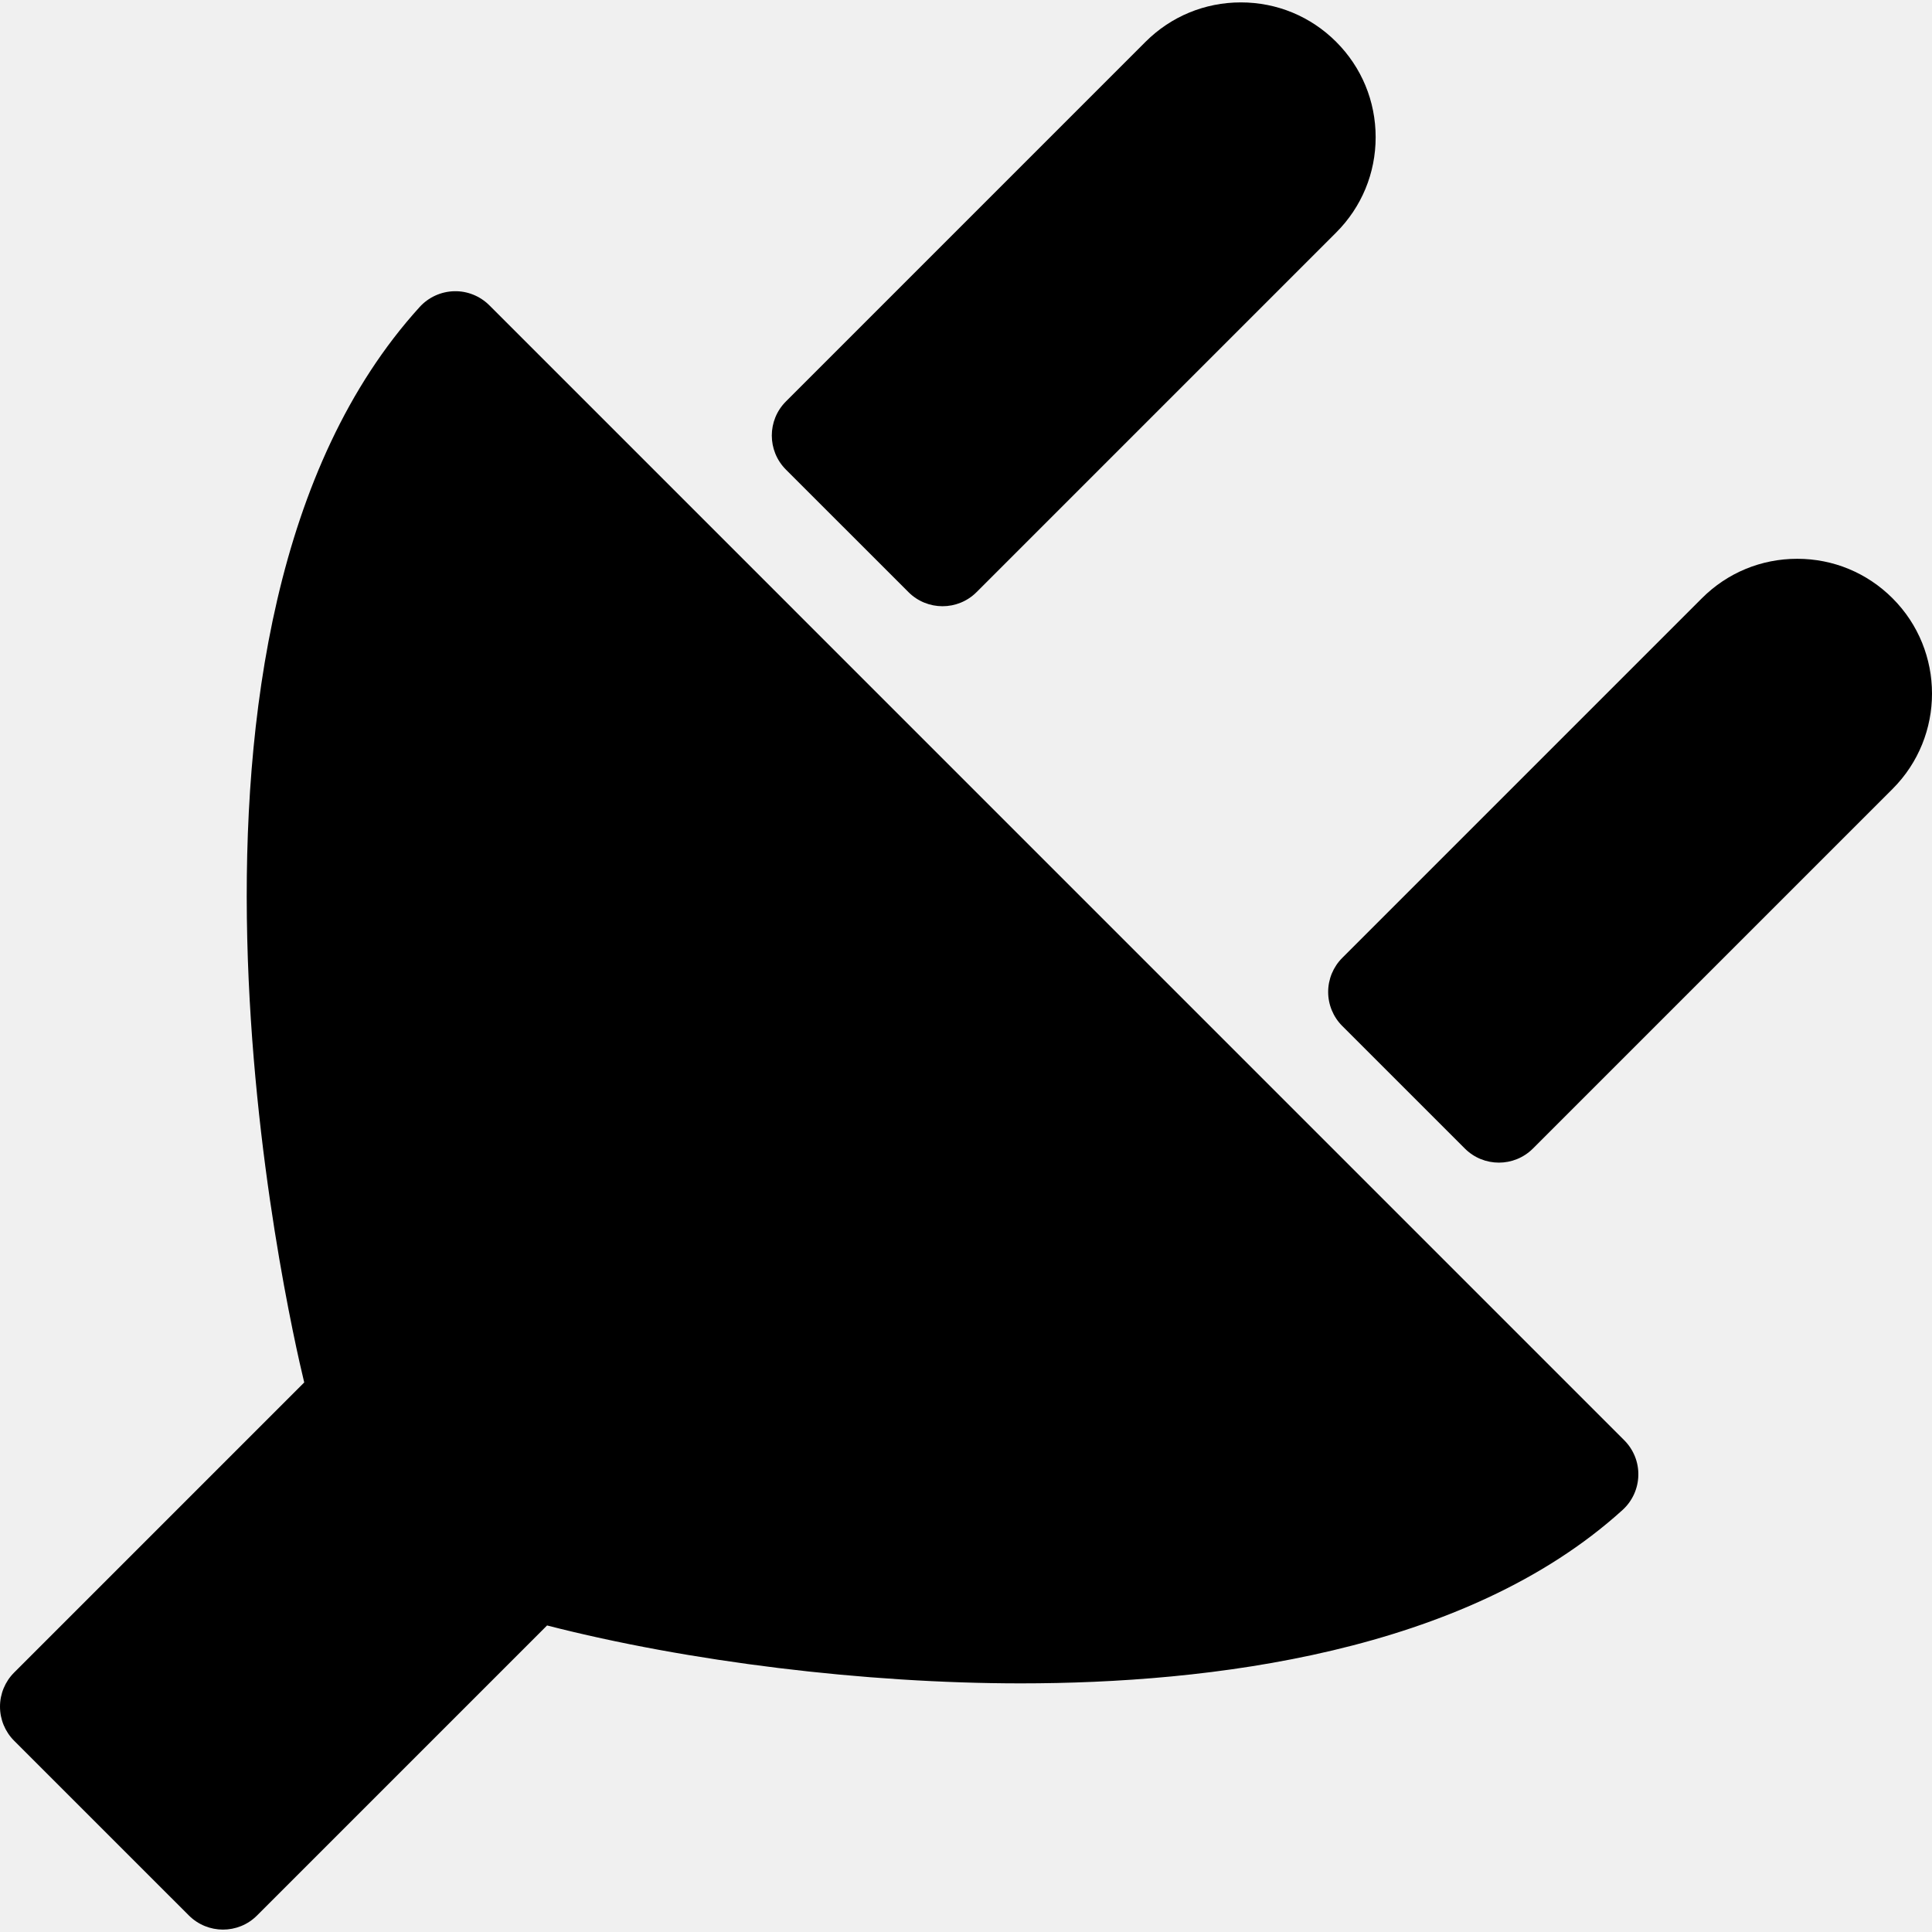
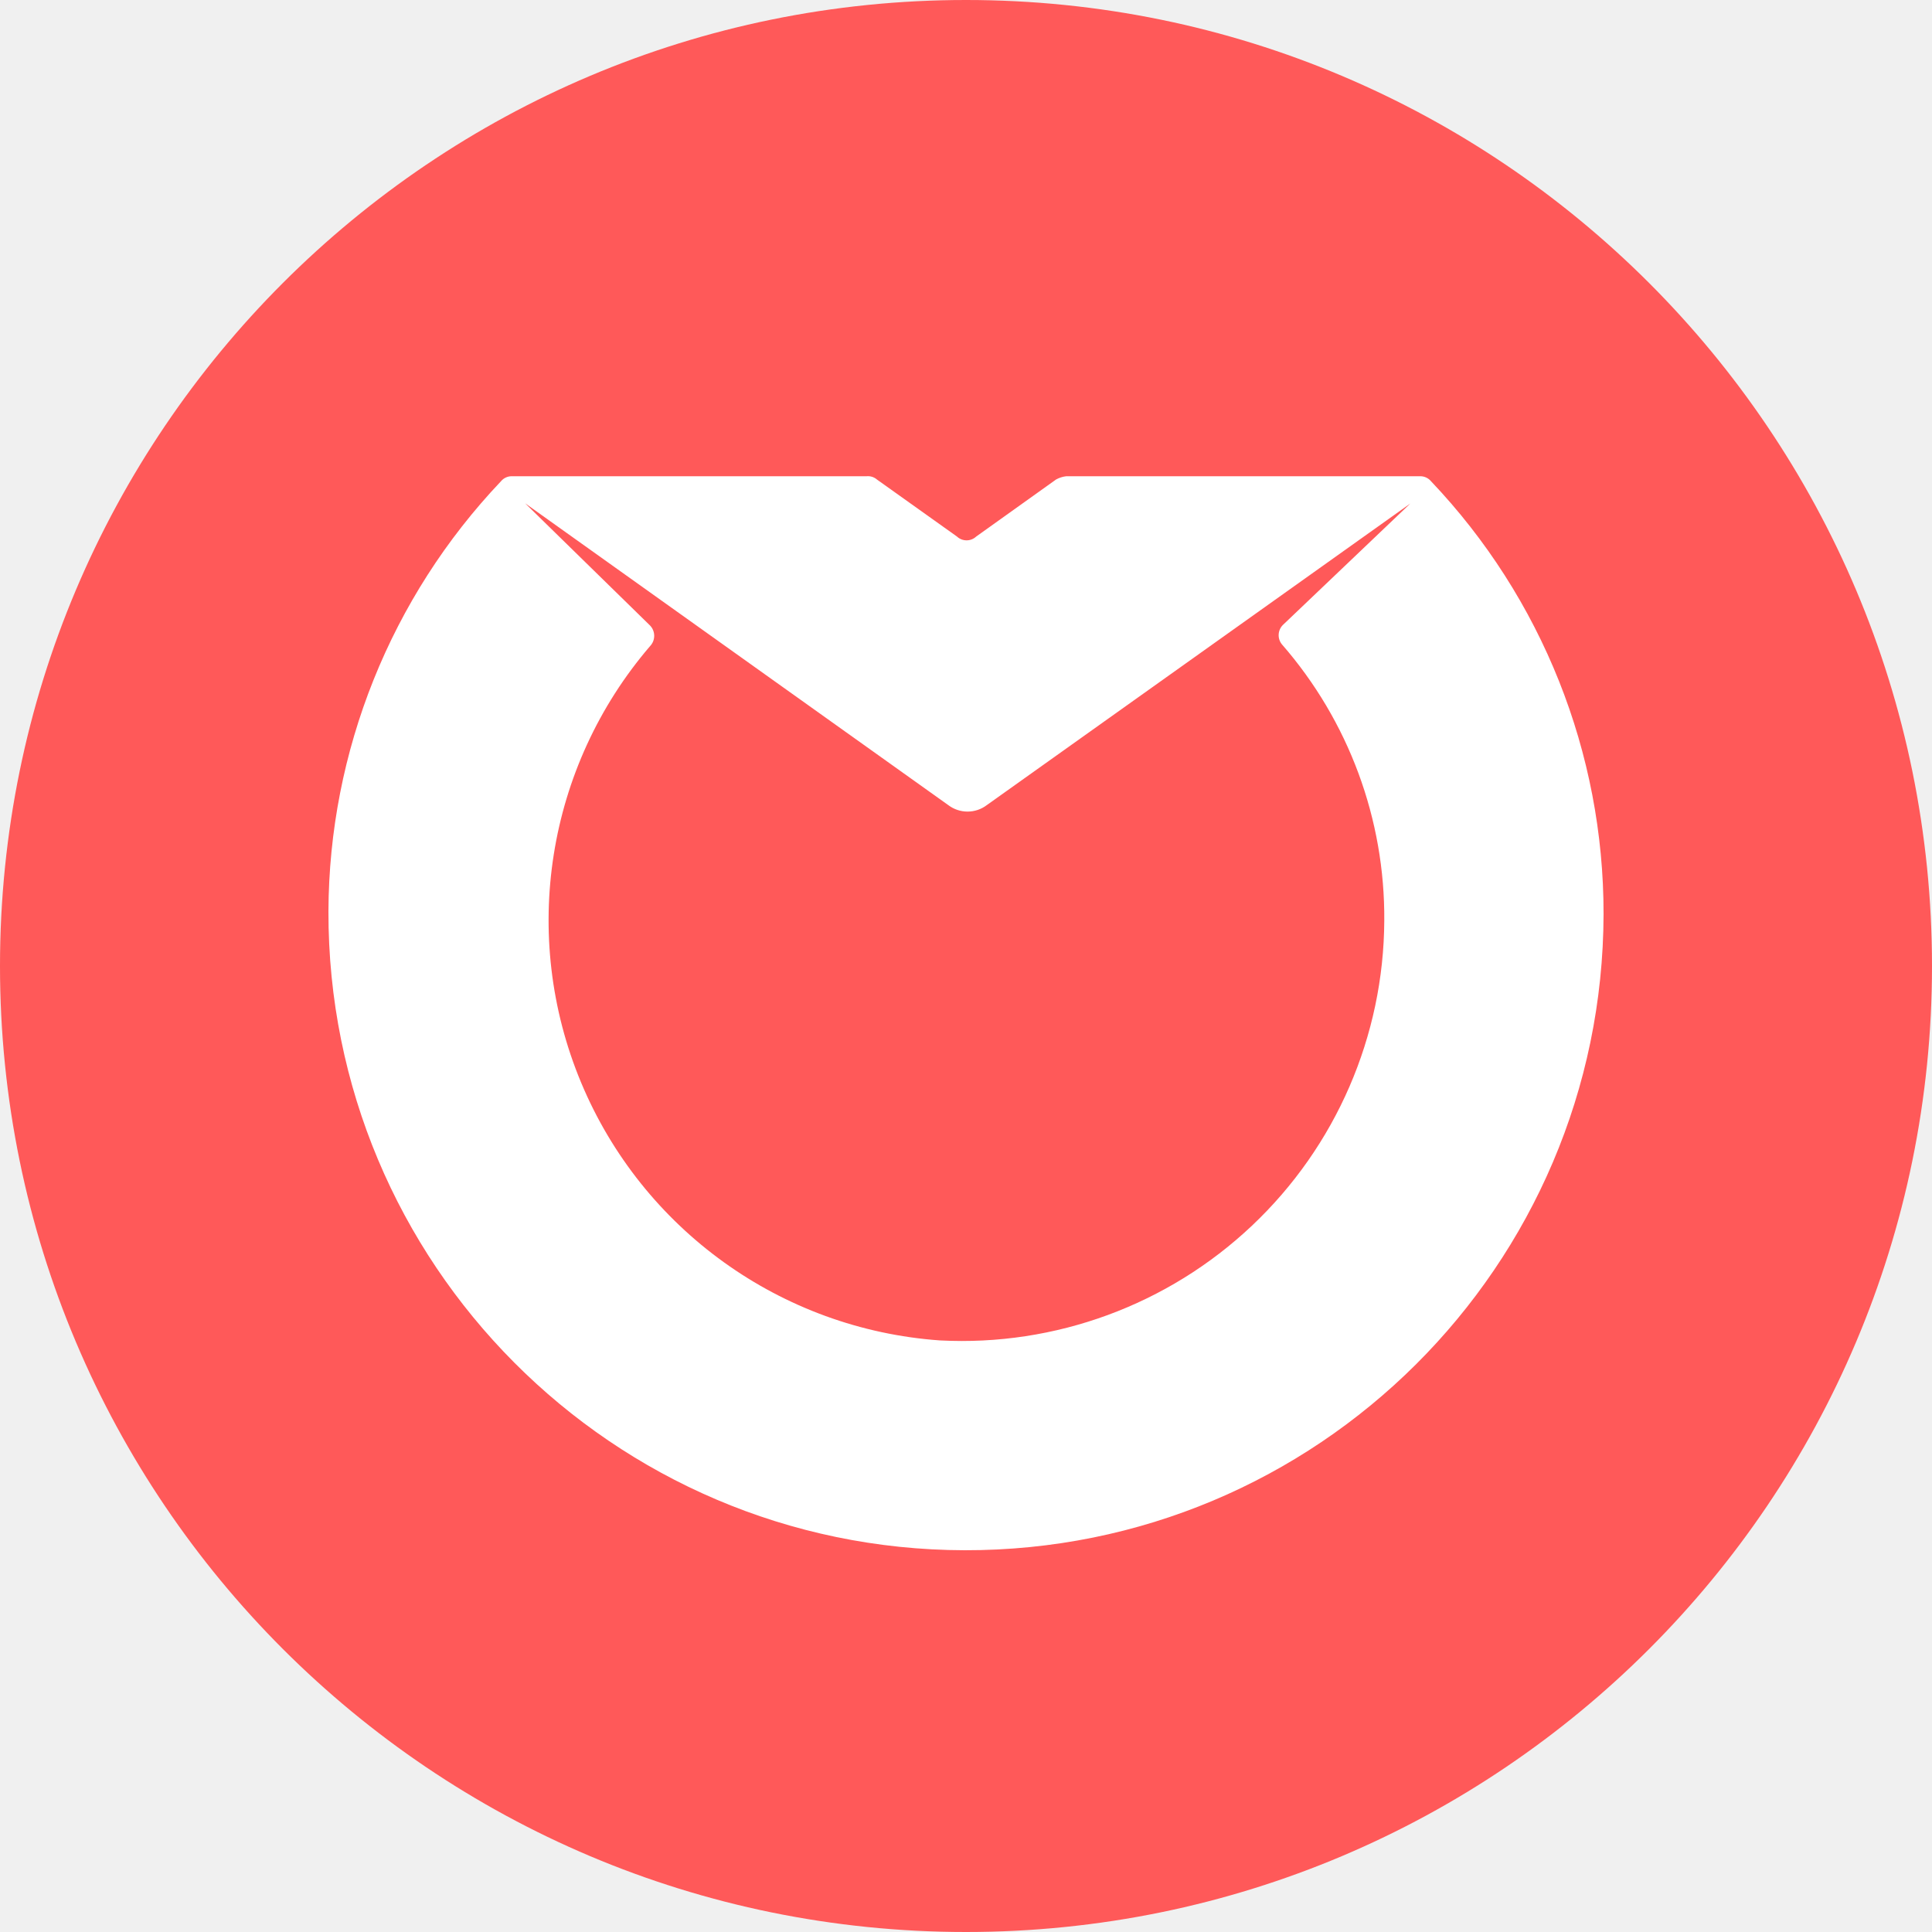
- <svg xmlns="http://www.w3.org/2000/svg" version="1.1" id="Capa_1" x="0px" y="0px" width="99.012px" height="99.012px" viewBox="0 0 99.012 99.012" style="enable-background:new 0 0 99.012 99.012;" xml:space="preserve">
-   <g>
-     <g>
-       <path d="M25.08,15.648c-0.478-0.478-1.135-0.742-1.805-0.723c-0.675,0.017-1.314,0.309-1.768,0.808    c-14.829,16.325-6.762,51.623-5.916,55.115L0.723,85.717C0.26,86.18,0,86.808,0,87.463c0,0.654,0.26,1.283,0.723,1.746    l8.958,8.957c0.482,0.48,1.114,0.723,1.746,0.723c0.631,0,1.264-0.24,1.745-0.723l14.865-14.864    c7.237,1.859,16.289,2.968,24.28,2.968c9.599,0,22.739-1.543,30.836-8.886c0.5-0.454,0.793-1.093,0.809-1.769    c0.018-0.676-0.245-1.328-0.723-1.805L25.08,15.648z" />
-       <path d="M46.557,30.345c0.482,0.482,1.114,0.723,1.746,0.723c0.632,0,1.264-0.241,1.746-0.724l18.428-18.428    c1.305-1.305,2.023-3.04,2.023-4.885c0-1.846-0.719-3.582-2.023-4.886c-1.305-1.305-3.039-2.022-4.885-2.022    c-1.845,0-3.581,0.718-4.887,2.022L40.277,20.574c-0.964,0.964-0.964,2.527,0,3.492L46.557,30.345z" />
-       <path d="M96.99,30.661c-1.305-1.305-3.039-2.024-4.885-2.024c-1.847,0-3.582,0.718-4.886,2.023L68.79,49.089    c-0.464,0.463-0.724,1.091-0.724,1.746s0.26,1.282,0.724,1.746l6.28,6.278c0.481,0.482,1.113,0.724,1.746,0.724    c0.631,0,1.264-0.241,1.746-0.724l18.43-18.429C99.686,37.735,99.686,33.353,96.99,30.661z" />
-     </g>
-   </g>
-   <g>
- </g>
-   <g>
- </g>
-   <g>
- </g>
-   <g>
- </g>
-   <g>
- </g>
-   <g>
- </g>
-   <g>
- </g>
-   <g>
- </g>
-   <g>
- </g>
-   <g>
- </g>
-   <g>
- </g>
-   <g>
- </g>
-   <g>
- </g>
-   <g>
- </g>
-   <g>
- </g>
+ <svg xmlns="http://www.w3.org/2000/svg" id="Layer_1" data-name="Layer 1" viewBox="0 0 100 100">
+   <defs>
+     <style>
+ 			.front-plugin-1 {
+ 			fill: #ff5959;
+ 			}
+ 
+ 			.front-plugin-2 {
+ 			fill: #fff;
+ 			}
+ 		</style>
+   </defs>
+   <circle class="front-plugin-1" cx="50" cy="50" r="50" />
+   <path id="Fill-1" class="front-plugin-2" d="M55.19,24.65a1.42,1.42,0,0,0-.53.17l-4.13,2.95a.73.73,0,0,1-1,0l-4.14-2.95a.71.71,0,0,0-.53-.17H26.5a.72.72,0,0,0-.57.26A32.5,32.5,0,0,0,17,47.17a33,33,0,0,0,66,.14,32.46,32.46,0,0,0-8.93-22.4.72.72,0,0,0-.57-.26Zm16.46,23a21.86,21.86,0,0,1-23,21.73,21.8,21.8,0,0,1-15-35.94.77.77,0,0,0,0-1.06l-6.47-6.33L49.08,41.67a1.65,1.65,0,0,0,2,0L73,26.06l-6.6,6.29a.75.75,0,0,0-.05,1A21.52,21.52,0,0,1,71.65,47.66Z" transform="translate(0 0)" />
</svg>
